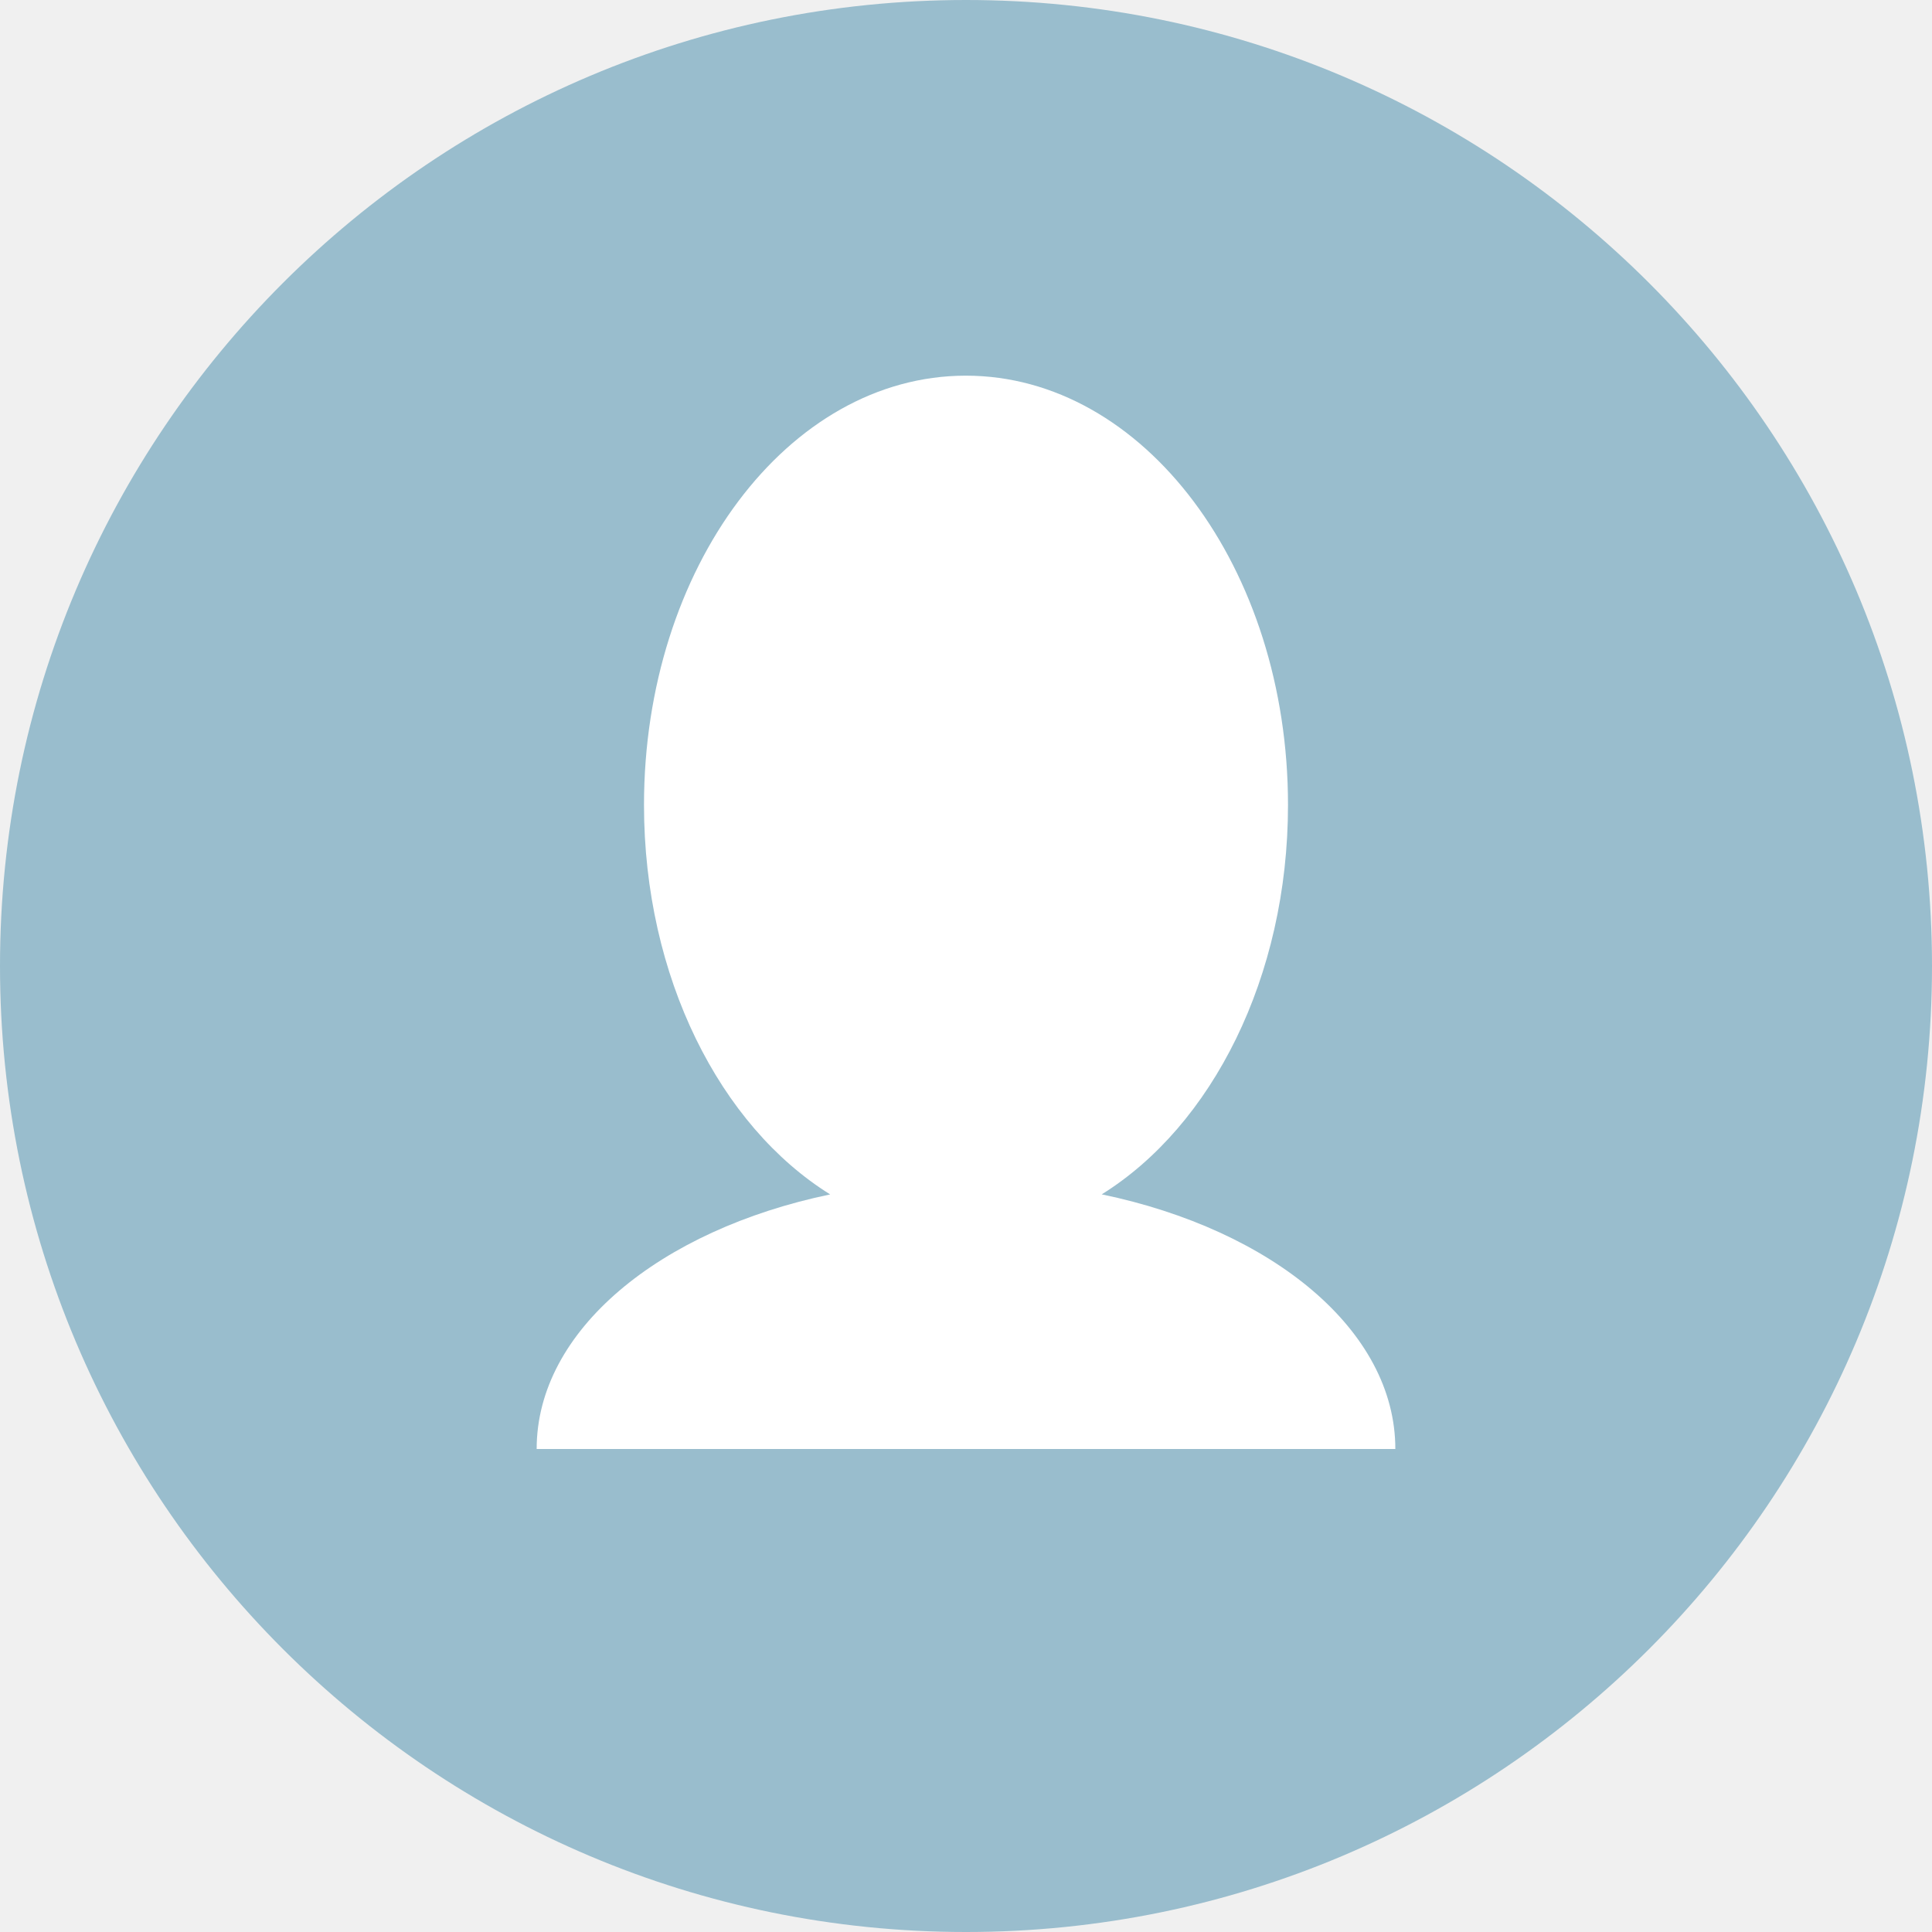
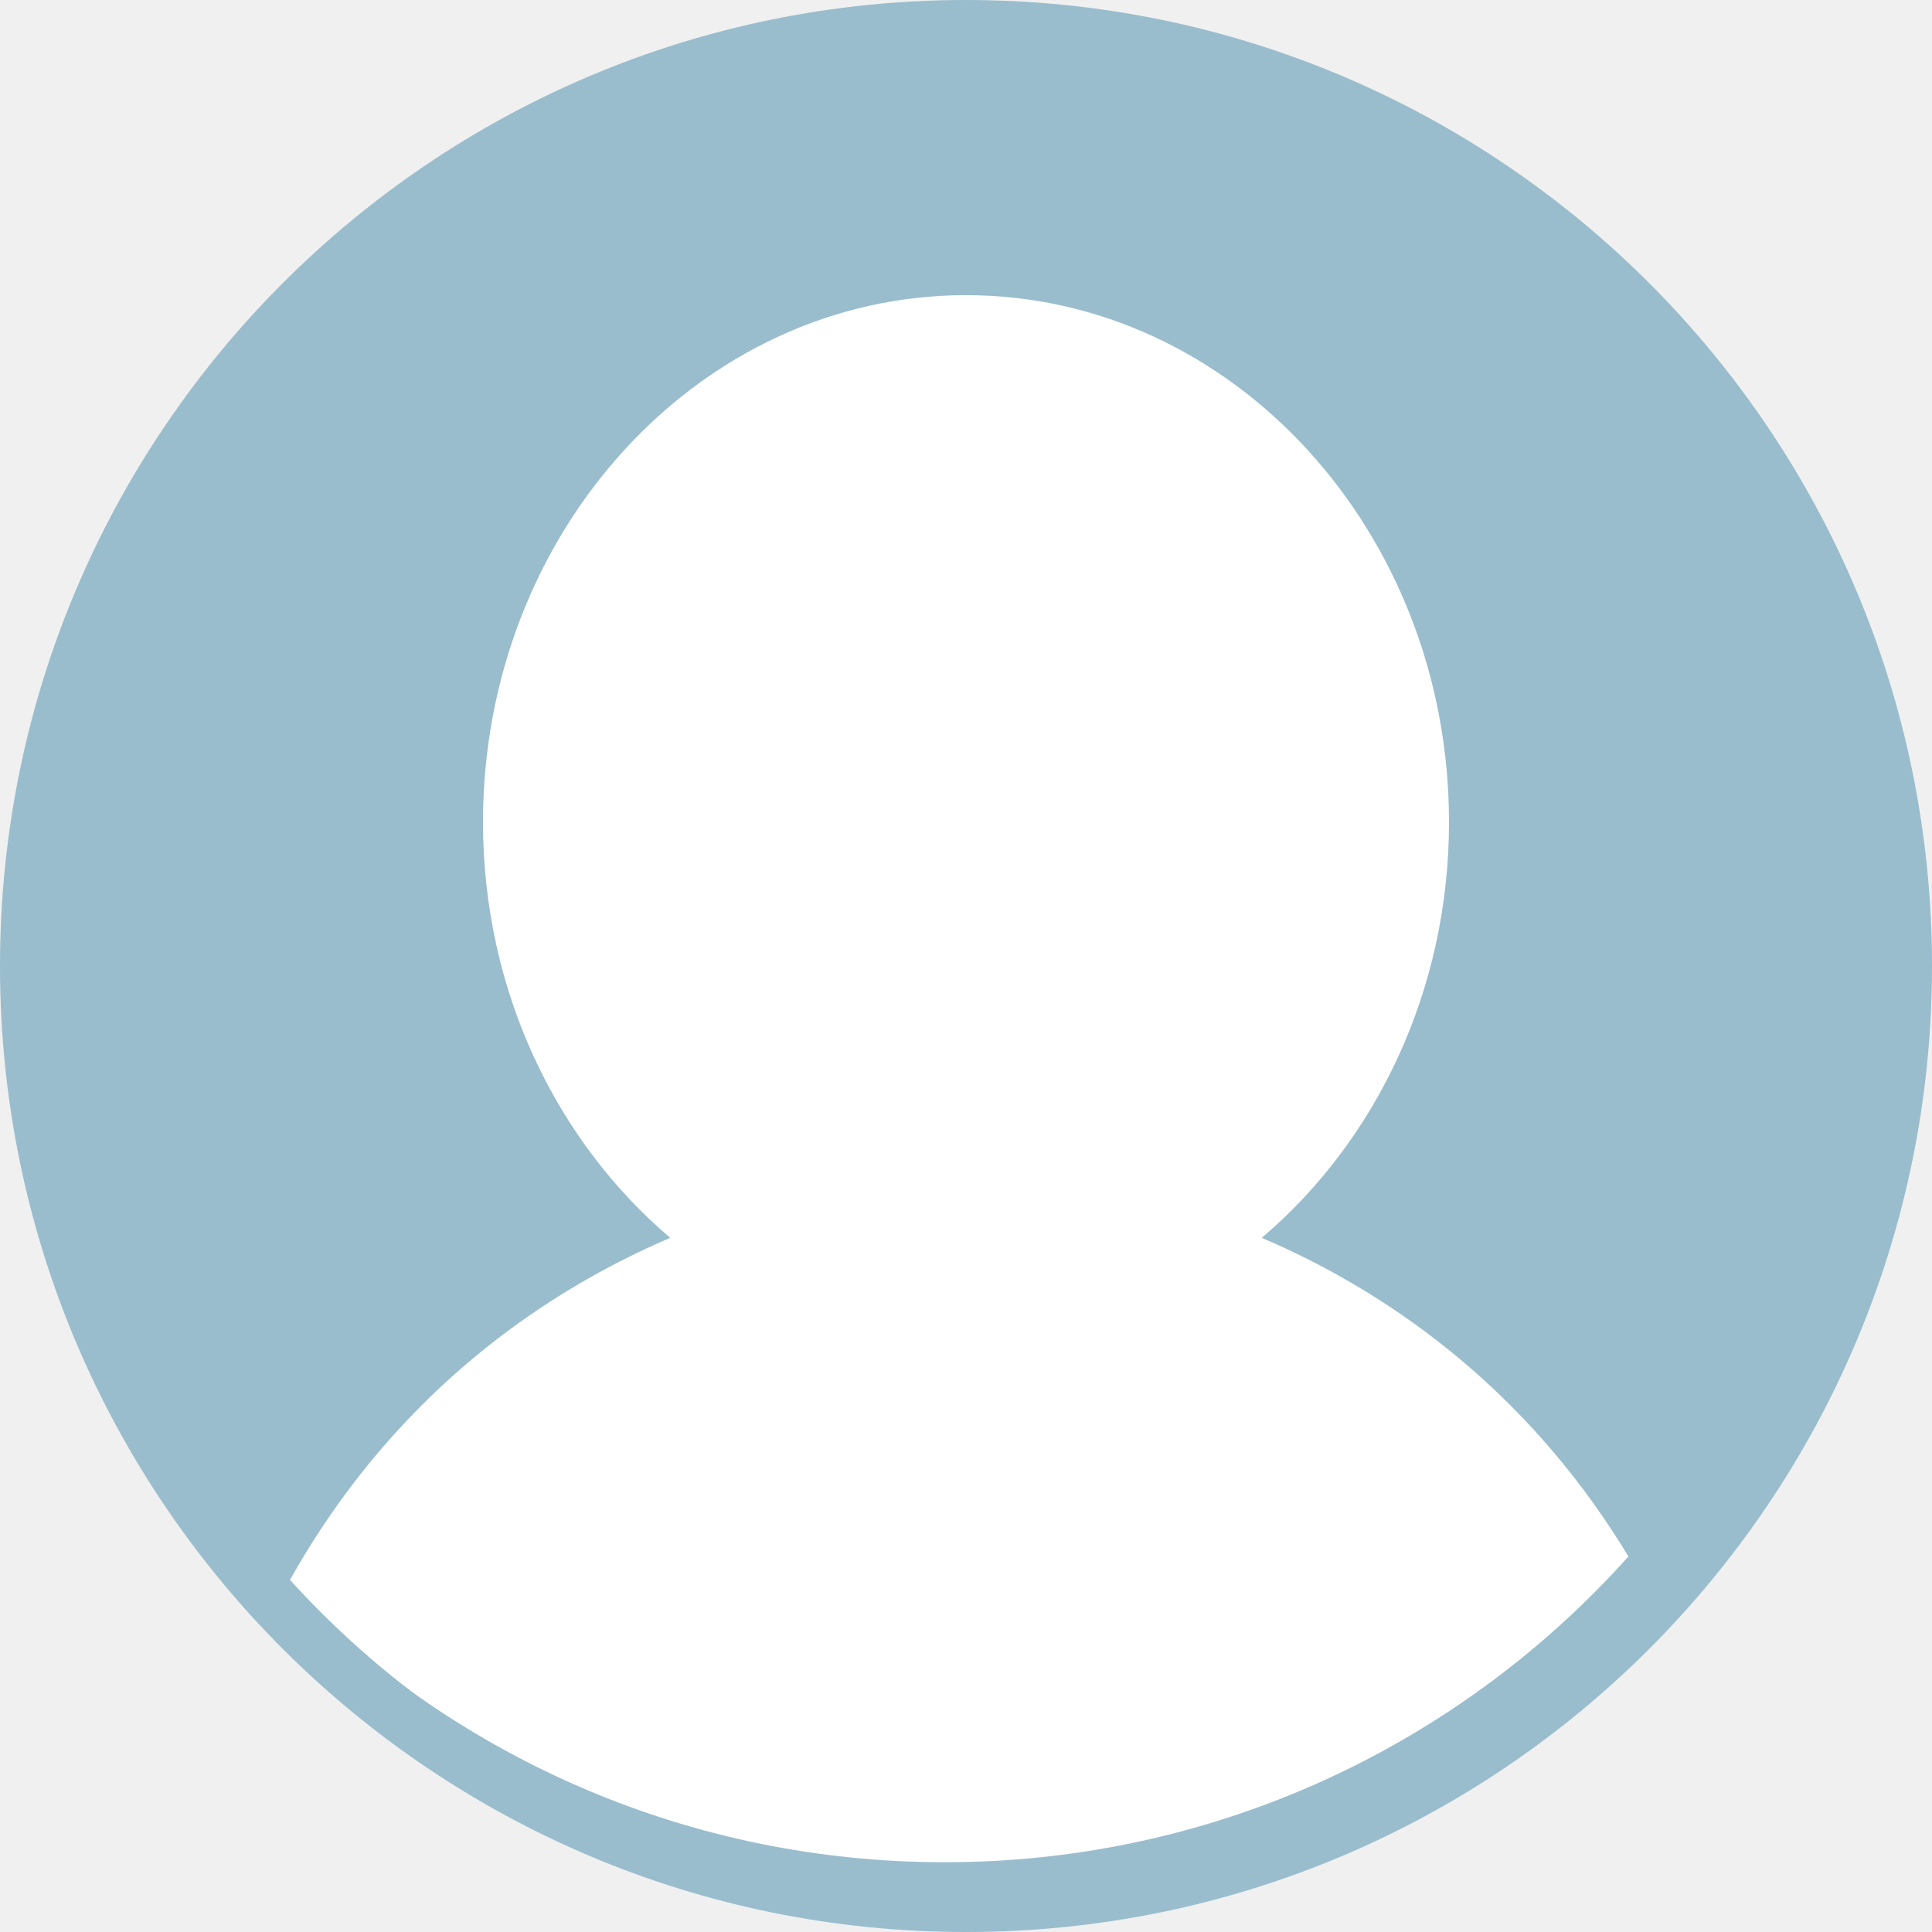
<svg xmlns="http://www.w3.org/2000/svg" xmlns:xlink="http://www.w3.org/1999/xlink" width="36px" height="36px" viewBox="0 0 36 36" version="1.1">
  <defs>
-     <path d="M0,18 C0,27.941 8.059,36 18,36 L18,36 C27.941,36 36,27.941 36,18 L36,18 C36,8.06 27.941,0 18,0 L18,0 C8.06,0 0,8.059 0,18 L0,18 Z" id="path-1" />
+     <circle id="path-1" cx="17.1" cy="17.1" r="17.1" />
  </defs>
-   <g id="Ikoner-dialog" stroke="none" stroke-width="1" fill="none" fill-rule="evenodd">
-     <g id="ikoner-dialog" transform="translate(-564, -694)">
-       <g id="Group-2" transform="translate(564, 694)">
-         <mask id="mask-2" fill="white">
-           <use xlink:href="#path-1" />
-         </mask>
-         <use id="Clip-5" fill="#99BDCD" xlink:href="#path-1" />
-         <path d="M20.529,22.255 C23.708,22.916 26,24.789 26,26.998 C26,26.998 26,26.999 26,27 L10,27 C10,26.999 10,26.998 10,26.998 C10,24.791 12.292,22.918 15.469,22.256 C13.42,20.983 12,18.211 12,14.999 C12,10.58 14.684,7 17.997,7 C21.31,7 24,10.58 24,14.999 C24,18.211 22.578,20.981 20.529,22.255 Z" id="Combined-Shape" fill="#FFFFFF" />
-       </g>
+   <g id="ikon/bruker8" stroke="none" stroke-width="1" fill="none" fill-rule="evenodd">
+     <circle id="Oval" fill="#99BDCD" cx="18" cy="18" r="18" />
+     <g id="Group-2" transform="translate(0.5, 0.5)">
+       <mask id="mask-2" fill="white">
+         <use xlink:href="#path-1" />
+       </mask>
+       <g id="Mask" />
+       <path d="M31,41 L4,41 C3.172,41 2.5,40.267 2.5,39.364 C2.5,29.385 7.318,24.564 11.989,22.565 C9.871,20.768 8.5,17.967 8.5,14.818 C8.5,9.405 12.538,5 17.5,5 C22.462,5 26.5,9.405 26.5,14.818 C26.5,17.967 25.129,20.768 23.011,22.565 C27.682,24.561 32.5,29.385 32.5,39.364 C32.5,40.267 31.828,41 31,41 Z" id="Path" fill="#FFFFFF" fill-rule="nonzero" mask="url(#mask-2)" />
    </g>
+     <circle id="Oval" stroke="#99BDCD" stroke-width="0.969" cx="18" cy="18" r="17.5" />
  </g>
</svg>
